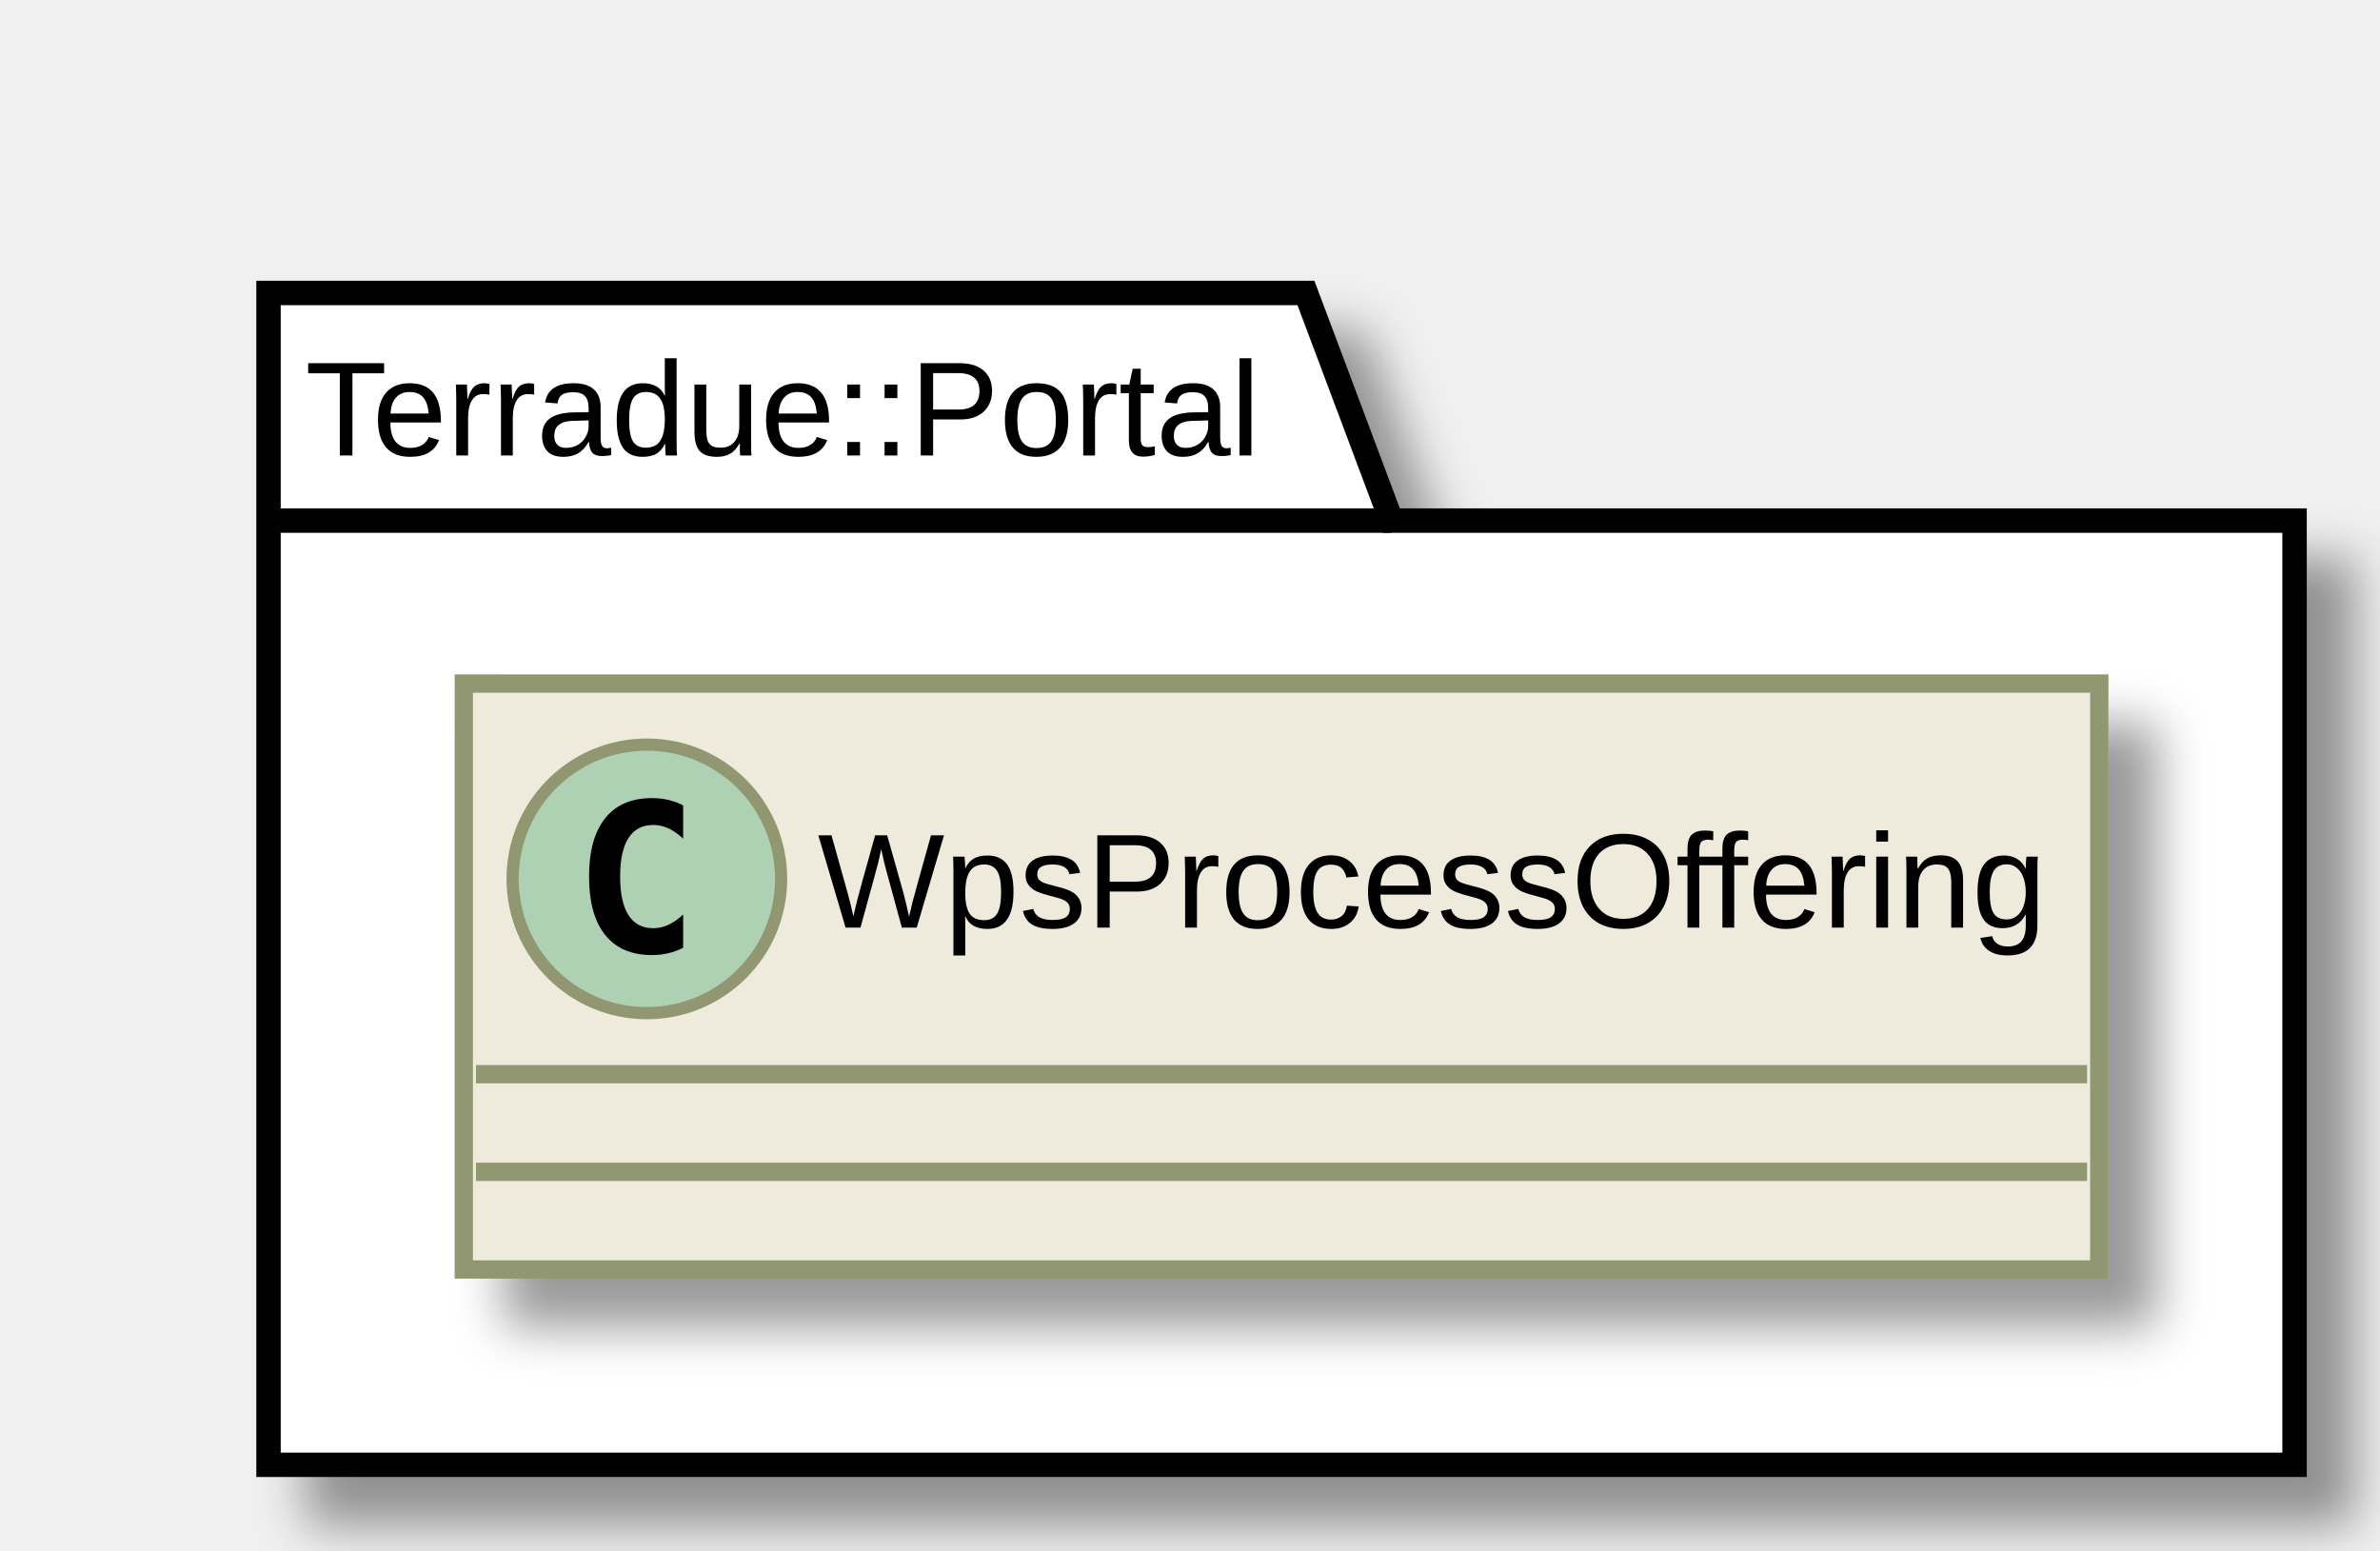
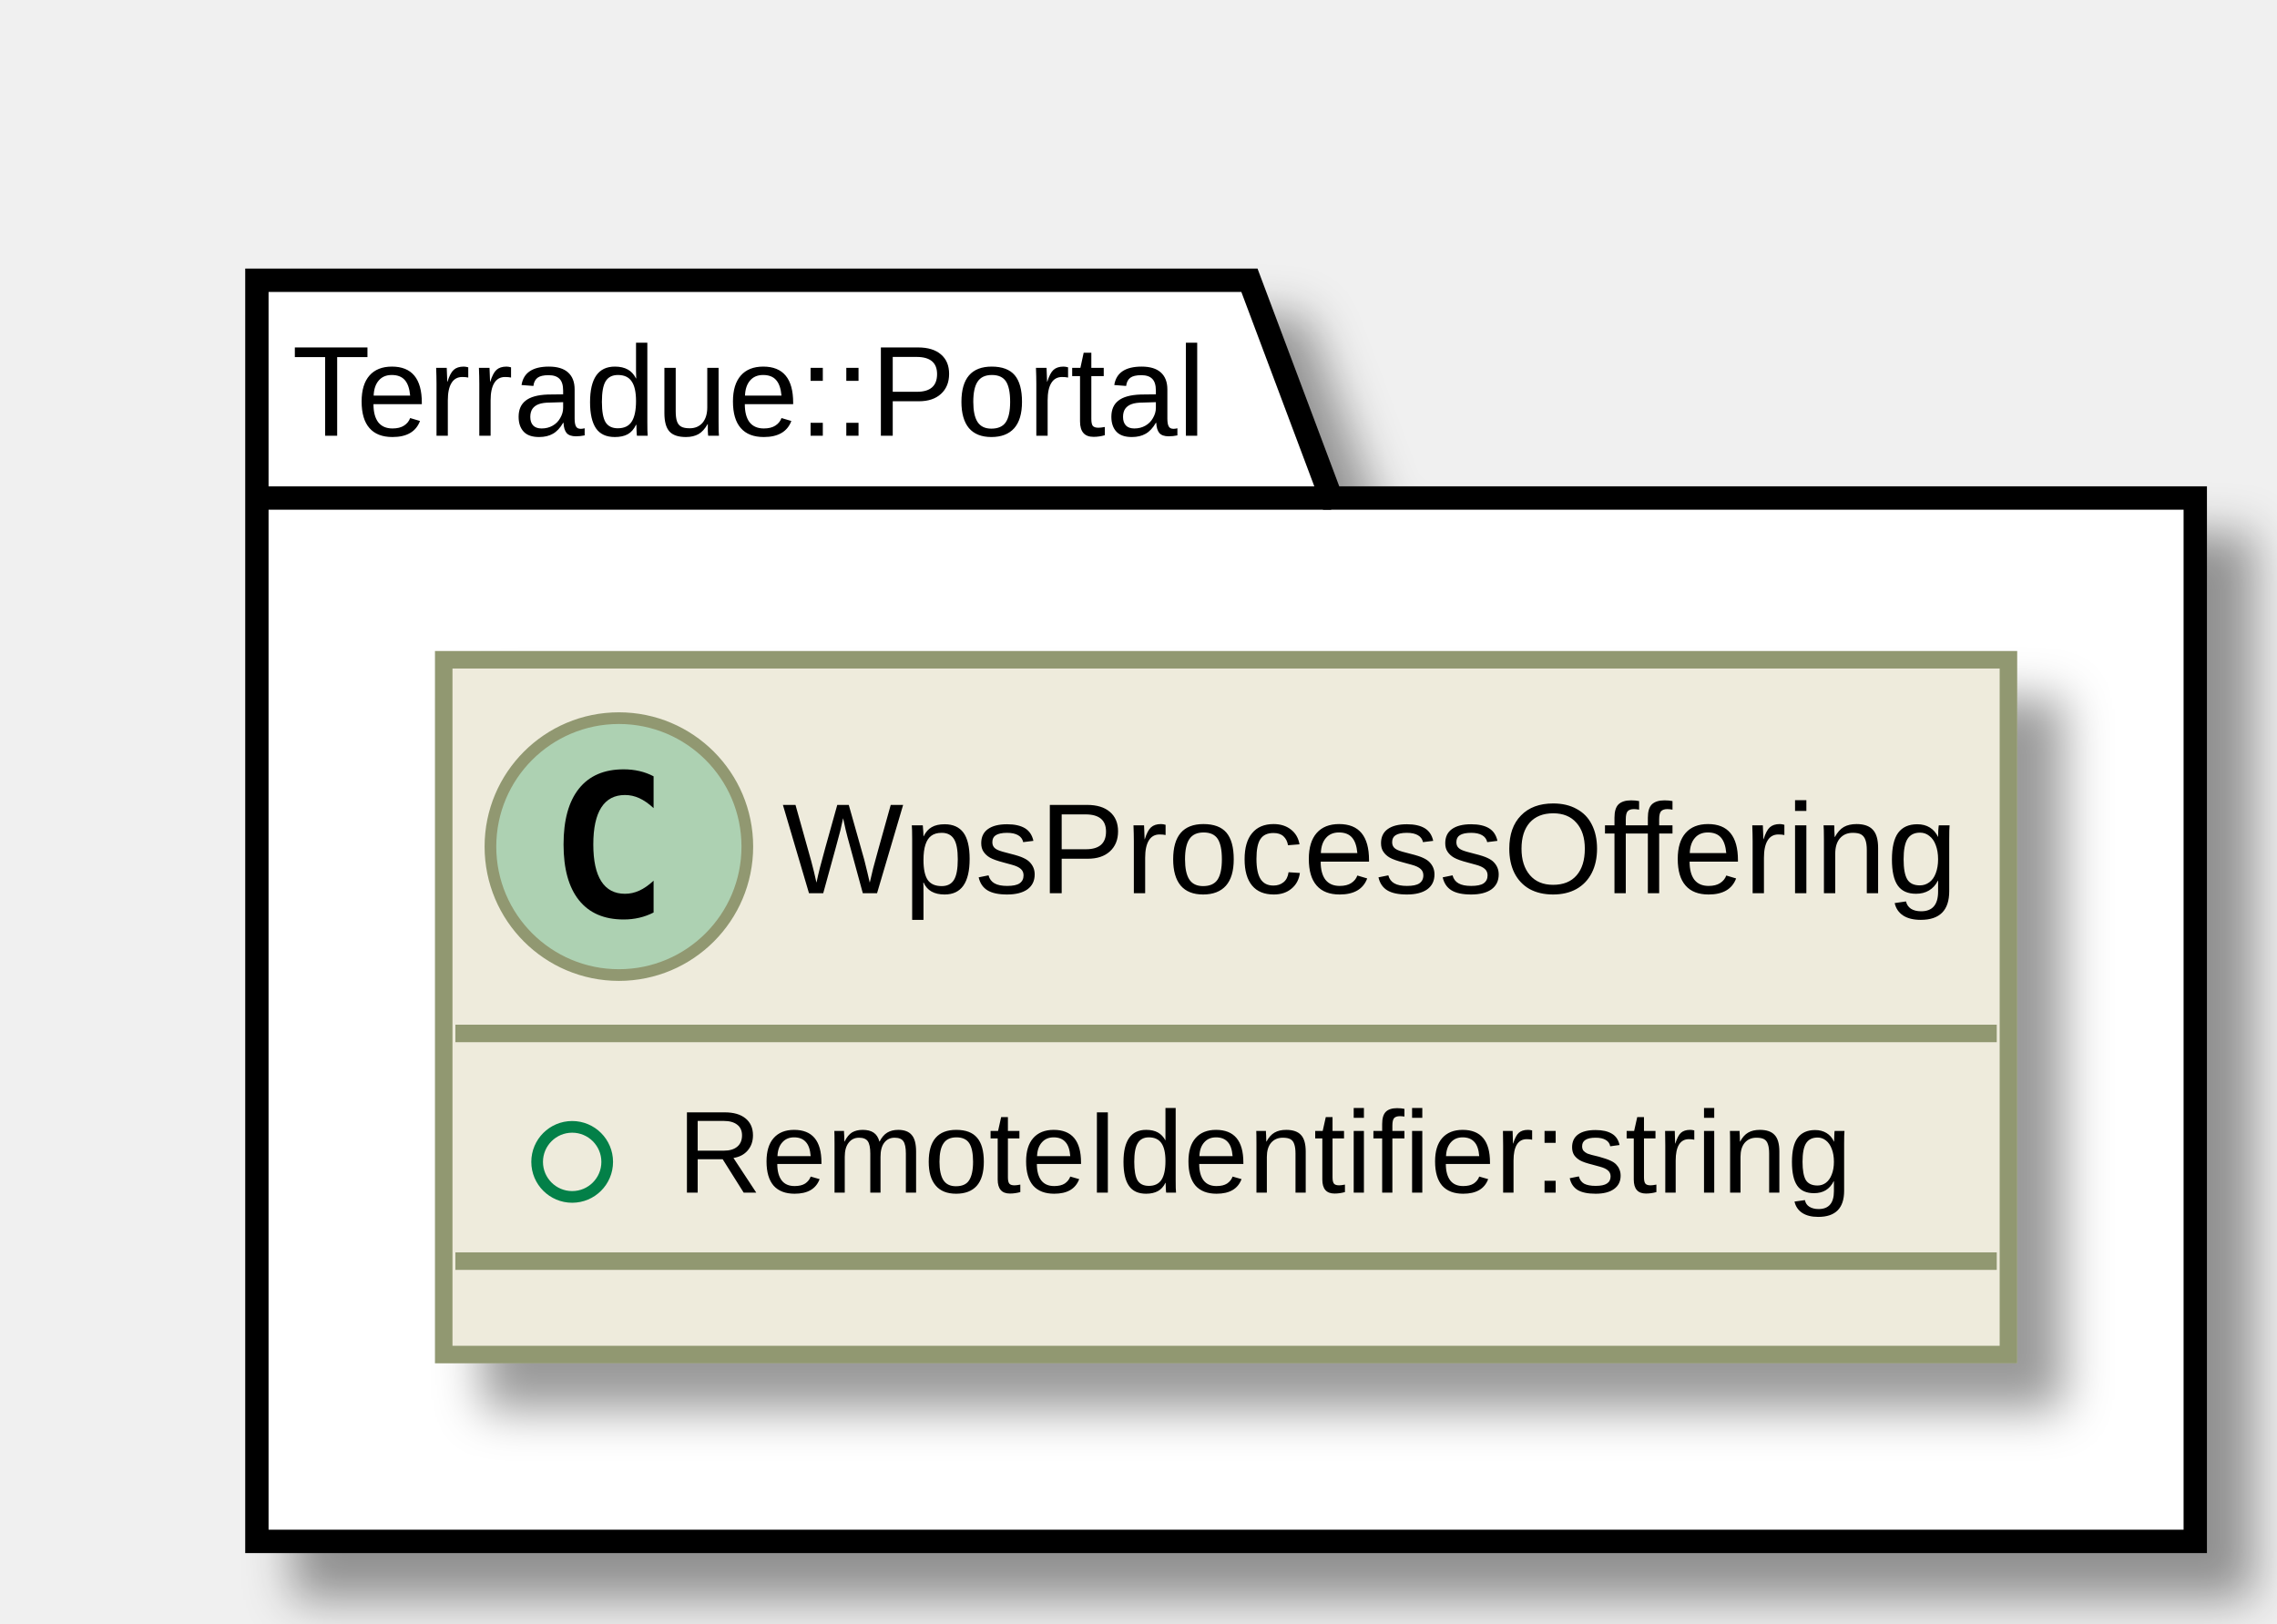
- <svg xmlns="http://www.w3.org/2000/svg" xmlns:xlink="http://www.w3.org/1999/xlink" height="127pt" style="width:195px;height:127px;" version="1.1" viewBox="0 0 195 127" width="195pt">
+ <svg xmlns="http://www.w3.org/2000/svg" xmlns:xlink="http://www.w3.org/1999/xlink" height="139pt" style="width:195px;height:139px;" version="1.1" viewBox="0 0 195 139" width="195pt">
  <defs>
    <filter height="300%" id="f1" width="300%" x="-1" y="-1">
      <feGaussianBlur result="blurOut" stdDeviation="2.0" />
      <feColorMatrix in="blurOut" result="blurOut2" type="matrix" values="0 0 0 0 0 0 0 0 0 0 0 0 0 0 0 0 0 0 .4 0" />
      <feOffset dx="4.0" dy="4.0" in="blurOut2" result="blurOut3" />
      <feBlend in="SourceGraphic" in2="blurOut3" mode="normal" />
    </filter>
  </defs>
  <g>
-     <polygon fill="#FFFFFF" filter="url(#f1)" points="22,24,107,24,114,42.649,188,42.649,188,120,22,120,22,24" style="stroke: #000000; stroke-width: 2.0;" />
+     <polygon fill="#FFFFFF" filter="url(#f1)" points="22,24,107,24,114,42.649,188,42.649,188,132,22,132,22,24" style="stroke: #000000; stroke-width: 2.0;" />
    <line style="stroke: #000000; stroke-width: 2.0;" x1="22" x2="114" y1="42.649" y2="42.649" />
    <text fill="#000000" font-family="Arial" font-size="11" lengthAdjust="spacingAndGlyphs" textLength="79" x="25" y="37.318">Terradue::Portal</text>
    <a target="_top" xlink:href="../information/classes/class_terradue_1_1_portal_1_1_wps_process_offering.html" xlink:title="../information/classes/class_terradue_1_1_portal_1_1_wps_process_offering.html">
-       <rect fill="#EEEBDC" filter="url(#f1)" height="48" style="stroke: #919871; stroke-width: 1.5;" width="134" x="38" y="56" />
-       <ellipse cx="53" cy="72" fill="#ADD1B2" rx="11" ry="11" style="stroke: #919871; stroke-width: 1.0;" />
-       <path d="M55.973,77.643 Q55.392,77.942 54.753,78.091 Q54.114,78.241 53.408,78.241 Q50.901,78.241 49.581,76.589 Q48.262,74.937 48.262,71.816 Q48.262,68.686 49.581,67.035 Q50.901,65.383 53.408,65.383 Q54.114,65.383 54.761,65.532 Q55.409,65.682 55.973,65.981 L55.973,68.703 Q55.342,68.122 54.749,67.852 Q54.155,67.582 53.524,67.582 Q52.18,67.582 51.495,68.649 Q50.81,69.716 50.81,71.816 Q50.81,73.908 51.495,74.974 Q52.18,76.041 53.524,76.041 Q54.155,76.041 54.749,75.771 Q55.342,75.501 55.973,74.92 Z " />
-       <text fill="#000000" font-family="Arial" font-size="11" lengthAdjust="spacingAndGlyphs" textLength="102" x="67" y="75.993">WpsProcessOffering</text>
-       <line style="stroke: #919871; stroke-width: 1.5;" x1="39" x2="171" y1="88" y2="88" />
-       <line style="stroke: #919871; stroke-width: 1.5;" x1="39" x2="171" y1="96" y2="96" />
+       <rect fill="#EEEBDC" filter="url(#f1)" height="59.499" style="stroke: #919871; stroke-width: 1.5;" width="134" x="38" y="56.5" />
+       <ellipse cx="53" cy="72.5" fill="#ADD1B2" rx="11" ry="11" style="stroke: #919871; stroke-width: 1.0;" />
+       <path d="M55.973,78.143 Q55.392,78.442 54.753,78.591 Q54.114,78.741 53.408,78.741 Q50.901,78.741 49.581,77.089 Q48.262,75.437 48.262,72.316 Q48.262,69.186 49.581,67.535 Q50.901,65.883 53.408,65.883 Q54.114,65.883 54.761,66.032 Q55.409,66.182 55.973,66.481 L55.973,69.203 Q55.342,68.622 54.749,68.352 Q54.155,68.082 53.524,68.082 Q52.18,68.082 51.495,69.149 Q50.81,70.216 50.81,72.316 Q50.81,74.408 51.495,75.474 Q52.18,76.541 53.524,76.541 Q54.155,76.541 54.749,76.271 Q55.342,76.001 55.973,75.42 Z " />
+       <text fill="#000000" font-family="Arial" font-size="11" lengthAdjust="spacingAndGlyphs" textLength="102" x="67" y="76.493">WpsProcessOffering</text>
+       <line style="stroke: #919871; stroke-width: 1.5;" x1="39" x2="171" y1="88.5" y2="88.5" />
+       <ellipse cx="49" cy="99.5" fill="none" rx="3" ry="3" style="stroke: #038048; stroke-width: 1.0;" />
+       <text fill="#000000" font-family="Arial" font-size="10" lengthAdjust="spacingAndGlyphs" textLength="104" x="58" y="102.13">RemoteIdentifier:string</text>
+       <line style="stroke: #919871; stroke-width: 1.5;" x1="39" x2="171" y1="107.999" y2="107.999" />
    </a>
  </g>
</svg>
